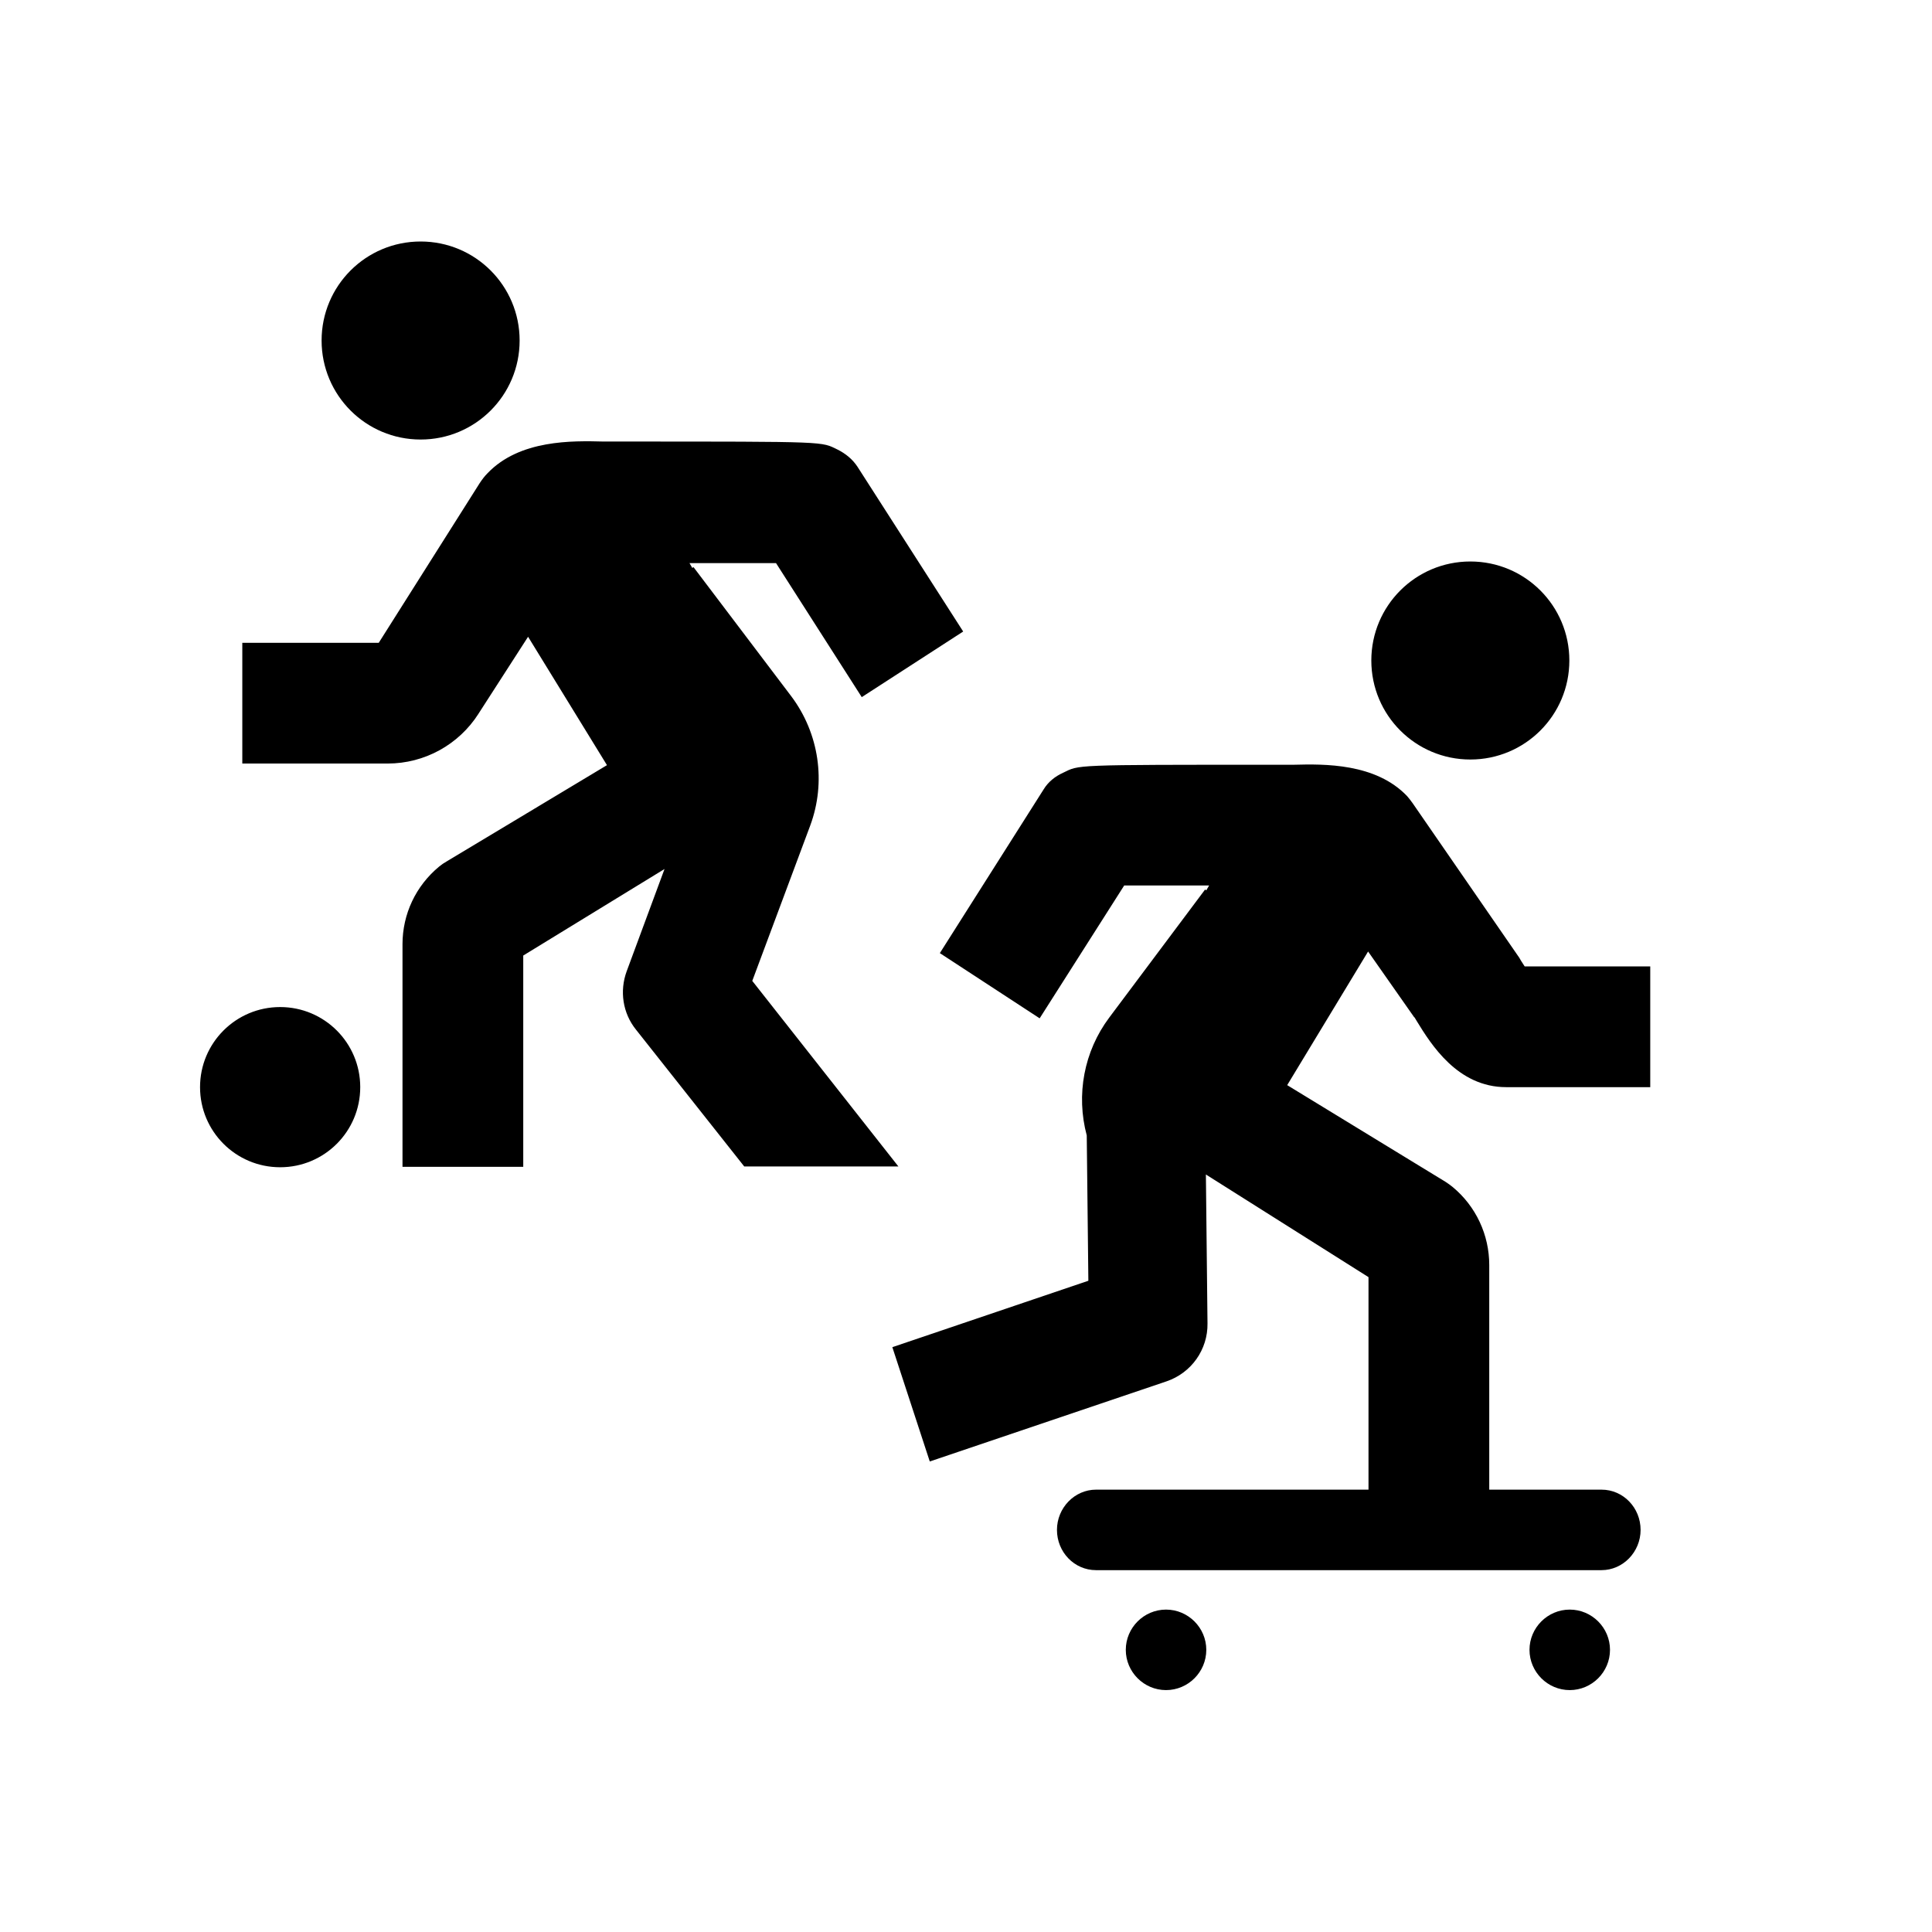
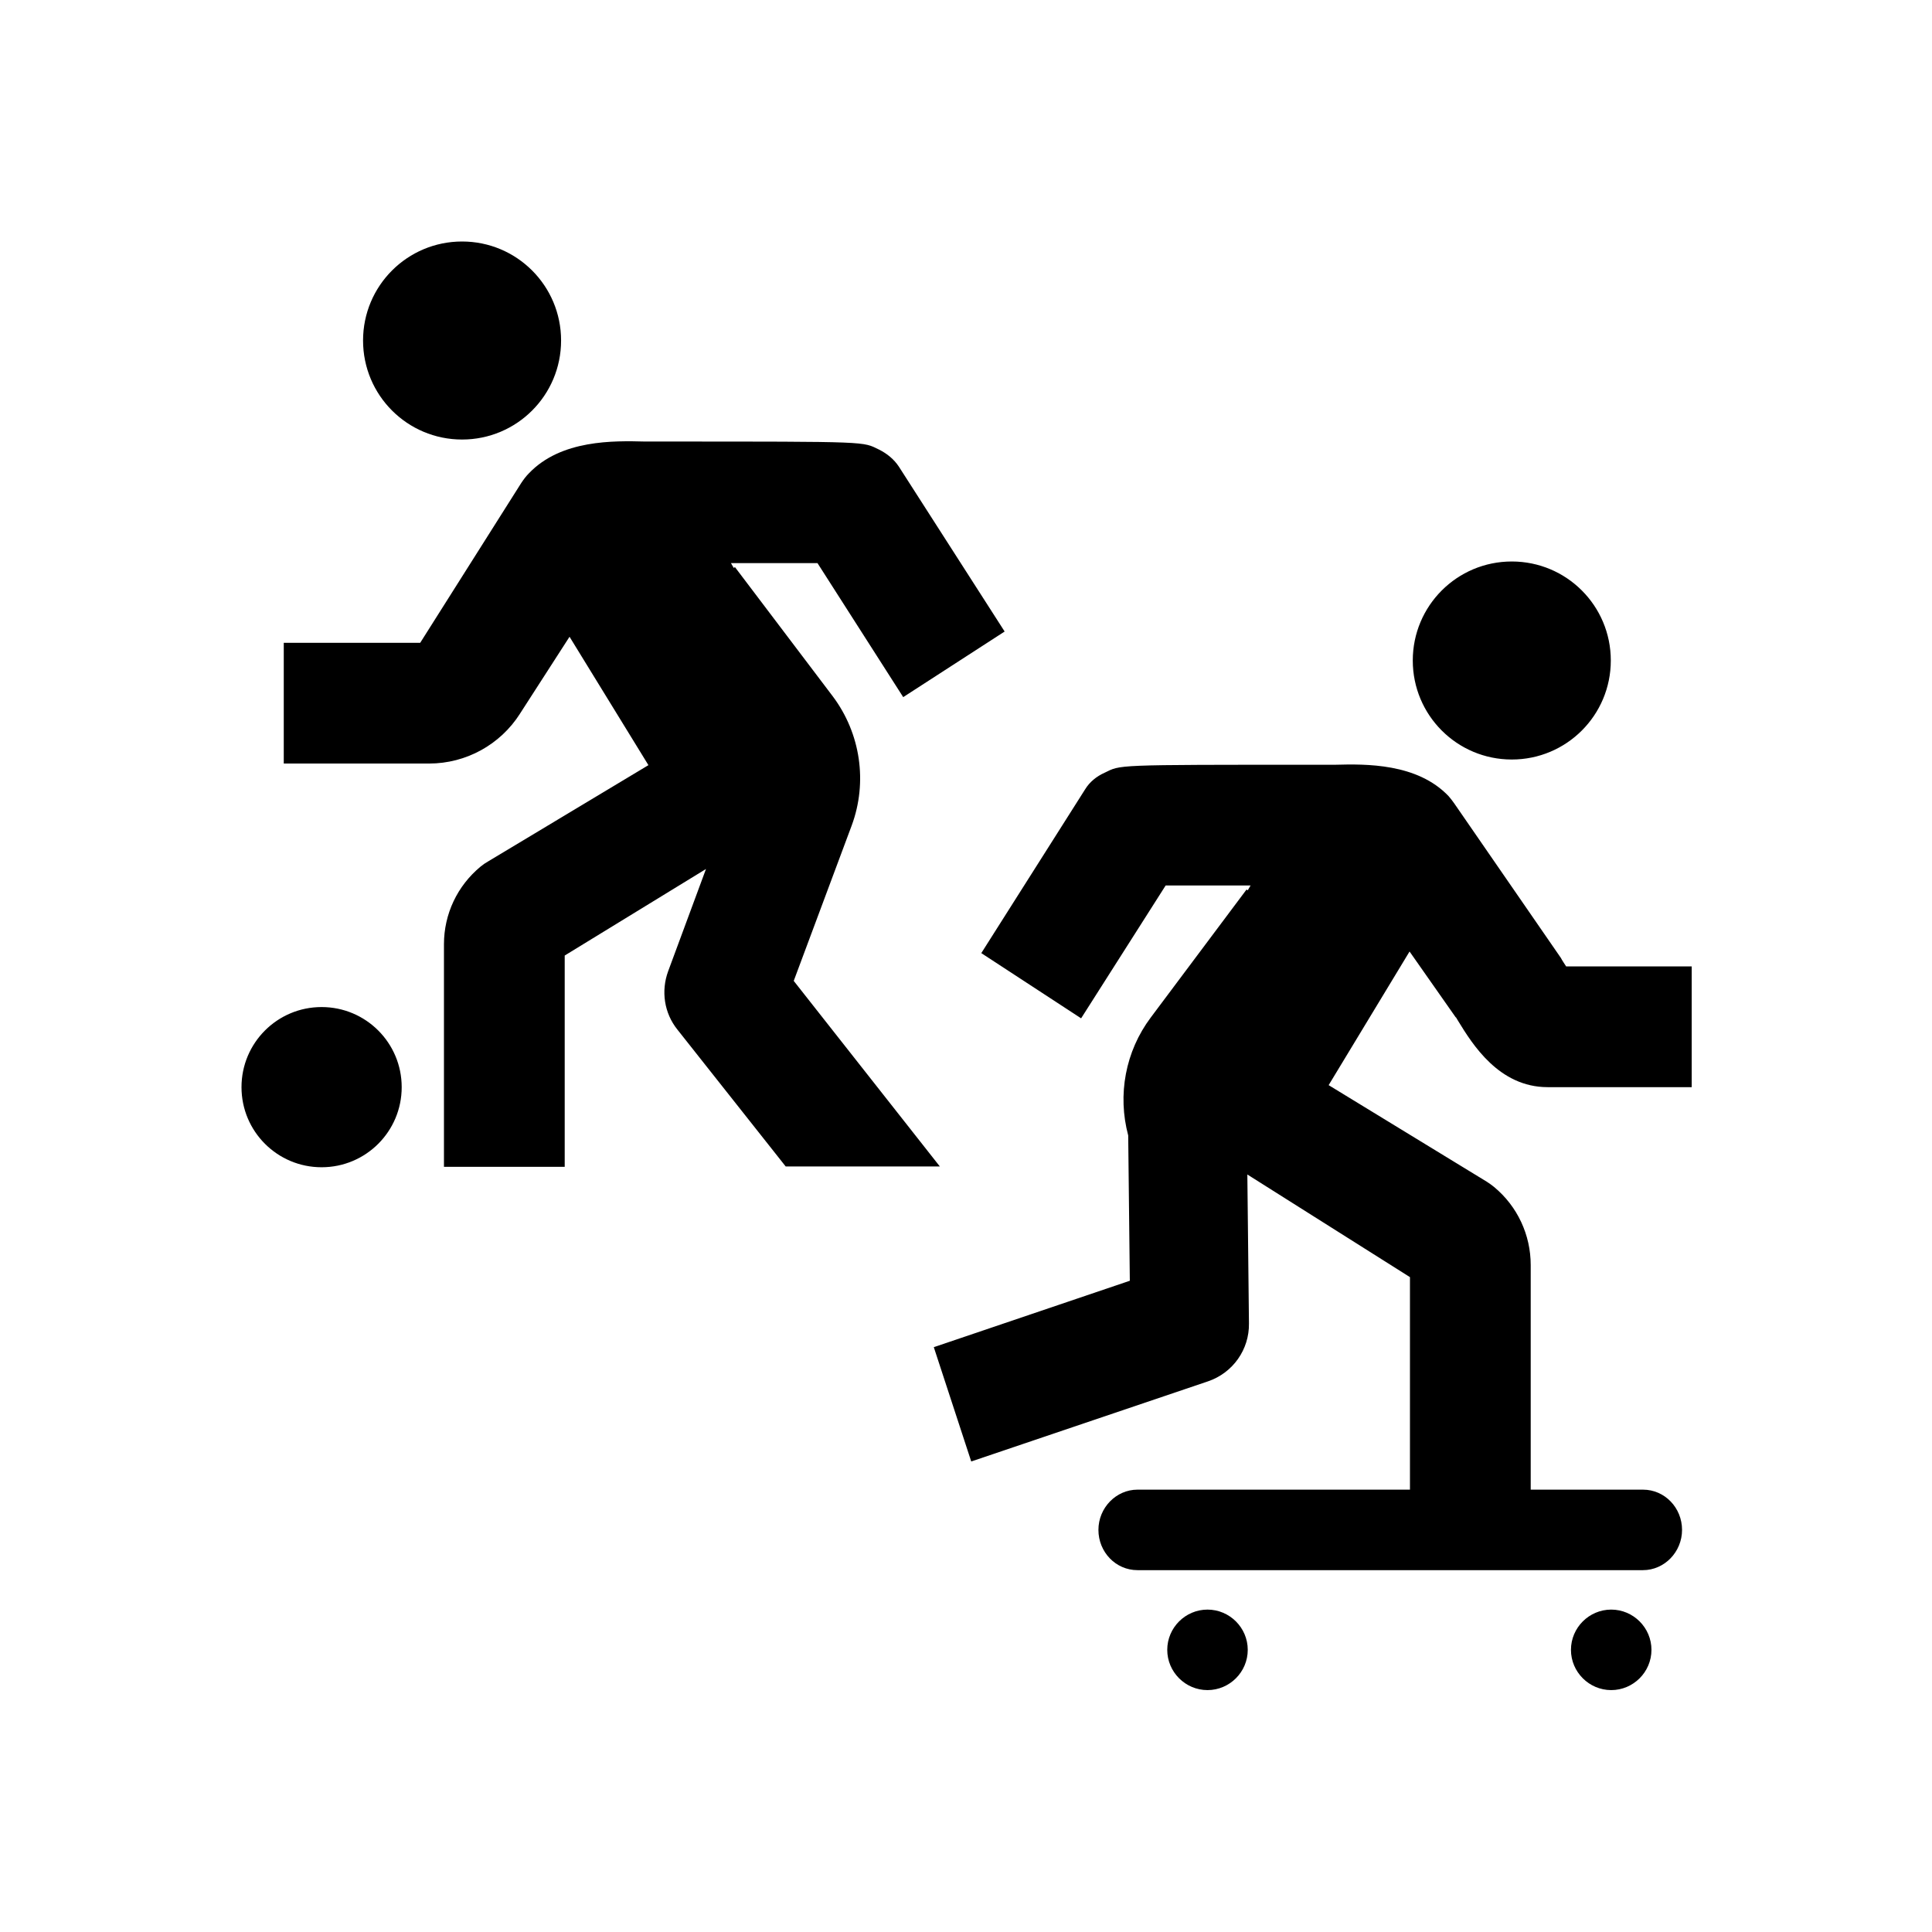
<svg xmlns="http://www.w3.org/2000/svg" id="Layer_1" width="48" height="48" viewBox="0 0 48 48">
-   <path d="M7.99,8.46c0-1.36,1.1-2.46,2.46-2.46s2.46,1.1,2.46,2.46-1.1,2.46-2.46,2.46-2.46-1.1-2.46-2.46Zm-1.03,16.56c-1.1,0-1.99,.89-1.99,1.99s.89,1.99,1.99,1.99,1.99-.89,1.99-1.99-.89-1.99-1.99-1.99Zm29.57-6.15c1.36,0,2.46-1.1,2.46-2.46s-1.1-2.46-2.46-2.46-2.46,1.1-2.46,2.46,1.1,2.46,2.46,2.46Zm-1.39,6.4l.06,.1c.35,.57,1.01,1.64,2.22,1.64h3.58v-3h-3.12c-.05-.08-.1-.15-.13-.21l-2.65-3.84c-.04-.06-.09-.12-.14-.18-.78-.82-2.06-.8-2.81-.78h-.46c-5.12,0-4.86,0-5.28,.2-.2,.09-.37,.23-.48,.41l-2.58,4.07,2.48,1.62,2.1-3.3h2.11l-.07,.12-.03-.02-2.38,3.18c-.63,.84-.83,1.92-.56,2.93l.04,3.61-4.87,1.65,.93,2.84,5.88-1.99c.62-.21,1.03-.79,1.02-1.44l-.04-3.7,4.04,2.55v5.28h-6.77c-.53,0-.97,.45-.97,1s.43,1,.97,1h12.56c.53,0,.97-.45,.97-1s-.43-1-.97-1h-2.79v-5.58c0-.75-.33-1.46-.91-1.94-.06-.05-.12-.09-.18-.13l-3.93-2.4c.61-1.01,1.46-2.41,2.01-3.32l1.15,1.64h0Zm-6.17,14.72c-.55,0-1,.45-1,1s.45,1,1,1,1-.45,1-1-.45-1-1-1Zm10.03,0c-.55,0-1,.45-1,1s.45,1,1,1,1-.45,1-1-.45-1-1-1ZM11.87,17.76l1.25-1.94c.56,.91,1.37,2.23,1.96,3.19l-3.98,2.39c-.07,.04-.13,.08-.19,.13-.58,.48-.91,1.18-.91,1.93v5.53h3v-5.25l3.51-2.15-.94,2.54c-.18,.49-.1,1.04,.23,1.45l2.69,3.4h3.83l-3.63-4.61,1.44-3.86c.4-1.08,.22-2.29-.47-3.21l-2.43-3.21-.03,.02-.07-.12h2.15l2.13,3.33,2.52-1.63-2.63-4.1c-.12-.18-.29-.32-.49-.42-.42-.2-.16-.2-5.38-.2h-.43c-.78-.02-2.09-.05-2.89,.79-.07,.07-.13,.15-.19,.24l-2.51,3.97h-3.39v3h3.61c.92,0,1.77-.47,2.26-1.24l-.02,.03Z" />
+   <path d="M9.02,8.46c0-1.36,1.1-2.46,2.46-2.46s2.46,1.1,2.46,2.46-1.1,2.46-2.46,2.46-2.46-1.1-2.46-2.46Zm-1.03,16.56c-1.1,0-1.99,.89-1.99,1.99s.89,1.99,1.99,1.99,1.99-.89,1.99-1.99-.89-1.99-1.99-1.99Zm29.57-6.15c1.36,0,2.46-1.1,2.46-2.46s-1.1-2.46-2.46-2.46-2.46,1.1-2.46,2.46,1.1,2.46,2.46,2.46Zm-1.39,6.4l.06,.1c.35,.57,1.01,1.64,2.22,1.64h3.58v-3h-3.12c-.05-.08-.1-.15-.13-.21l-2.65-3.84c-.04-.06-.09-.12-.14-.18-.78-.82-2.06-.8-2.81-.78h-.46c-5.12,0-4.86,0-5.28,.2-.2,.09-.37,.23-.48,.41l-2.58,4.07,2.48,1.62,2.1-3.3h2.11l-.07,.12-.03-.02-2.38,3.18c-.63,.84-.83,1.92-.56,2.93l.04,3.61-4.87,1.65,.93,2.84,5.88-1.99c.62-.21,1.03-.79,1.02-1.44l-.04-3.7,4.04,2.55v5.28h-6.77c-.53,0-.97,.45-.97,1s.43,1,.97,1h12.56c.53,0,.97-.45,.97-1s-.43-1-.97-1h-2.79v-5.58c0-.75-.33-1.46-.91-1.94-.06-.05-.12-.09-.18-.13l-3.93-2.4c.61-1.01,1.46-2.41,2.01-3.32l1.15,1.64h0Zm-6.17,14.72c-.55,0-1,.45-1,1s.45,1,1,1,1-.45,1-1-.45-1-1-1Zm10.03,0c-.55,0-1,.45-1,1s.45,1,1,1,1-.45,1-1-.45-1-1-1ZM12.9,17.76l1.25-1.94c.56,.91,1.37,2.23,1.96,3.19l-3.98,2.39c-.07,.04-.13,.08-.19,.13-.58,.48-.91,1.18-.91,1.93v5.53h3v-5.25l3.51-2.15-.94,2.54c-.18,.49-.1,1.04,.23,1.45l2.69,3.4h3.83l-3.63-4.61,1.44-3.86c.4-1.08,.22-2.29-.47-3.21l-2.43-3.21-.03,.02-.07-.12h2.15l2.13,3.33,2.52-1.63-2.63-4.1c-.12-.18-.29-.32-.49-.42-.42-.2-.16-.2-5.38-.2h-.43c-.78-.02-2.09-.05-2.89,.79-.07,.07-.13,.15-.19,.24l-2.51,3.97h-3.39v3h3.61c.92,0,1.77-.47,2.26-1.24l-.02,.03Z" />
</svg>
